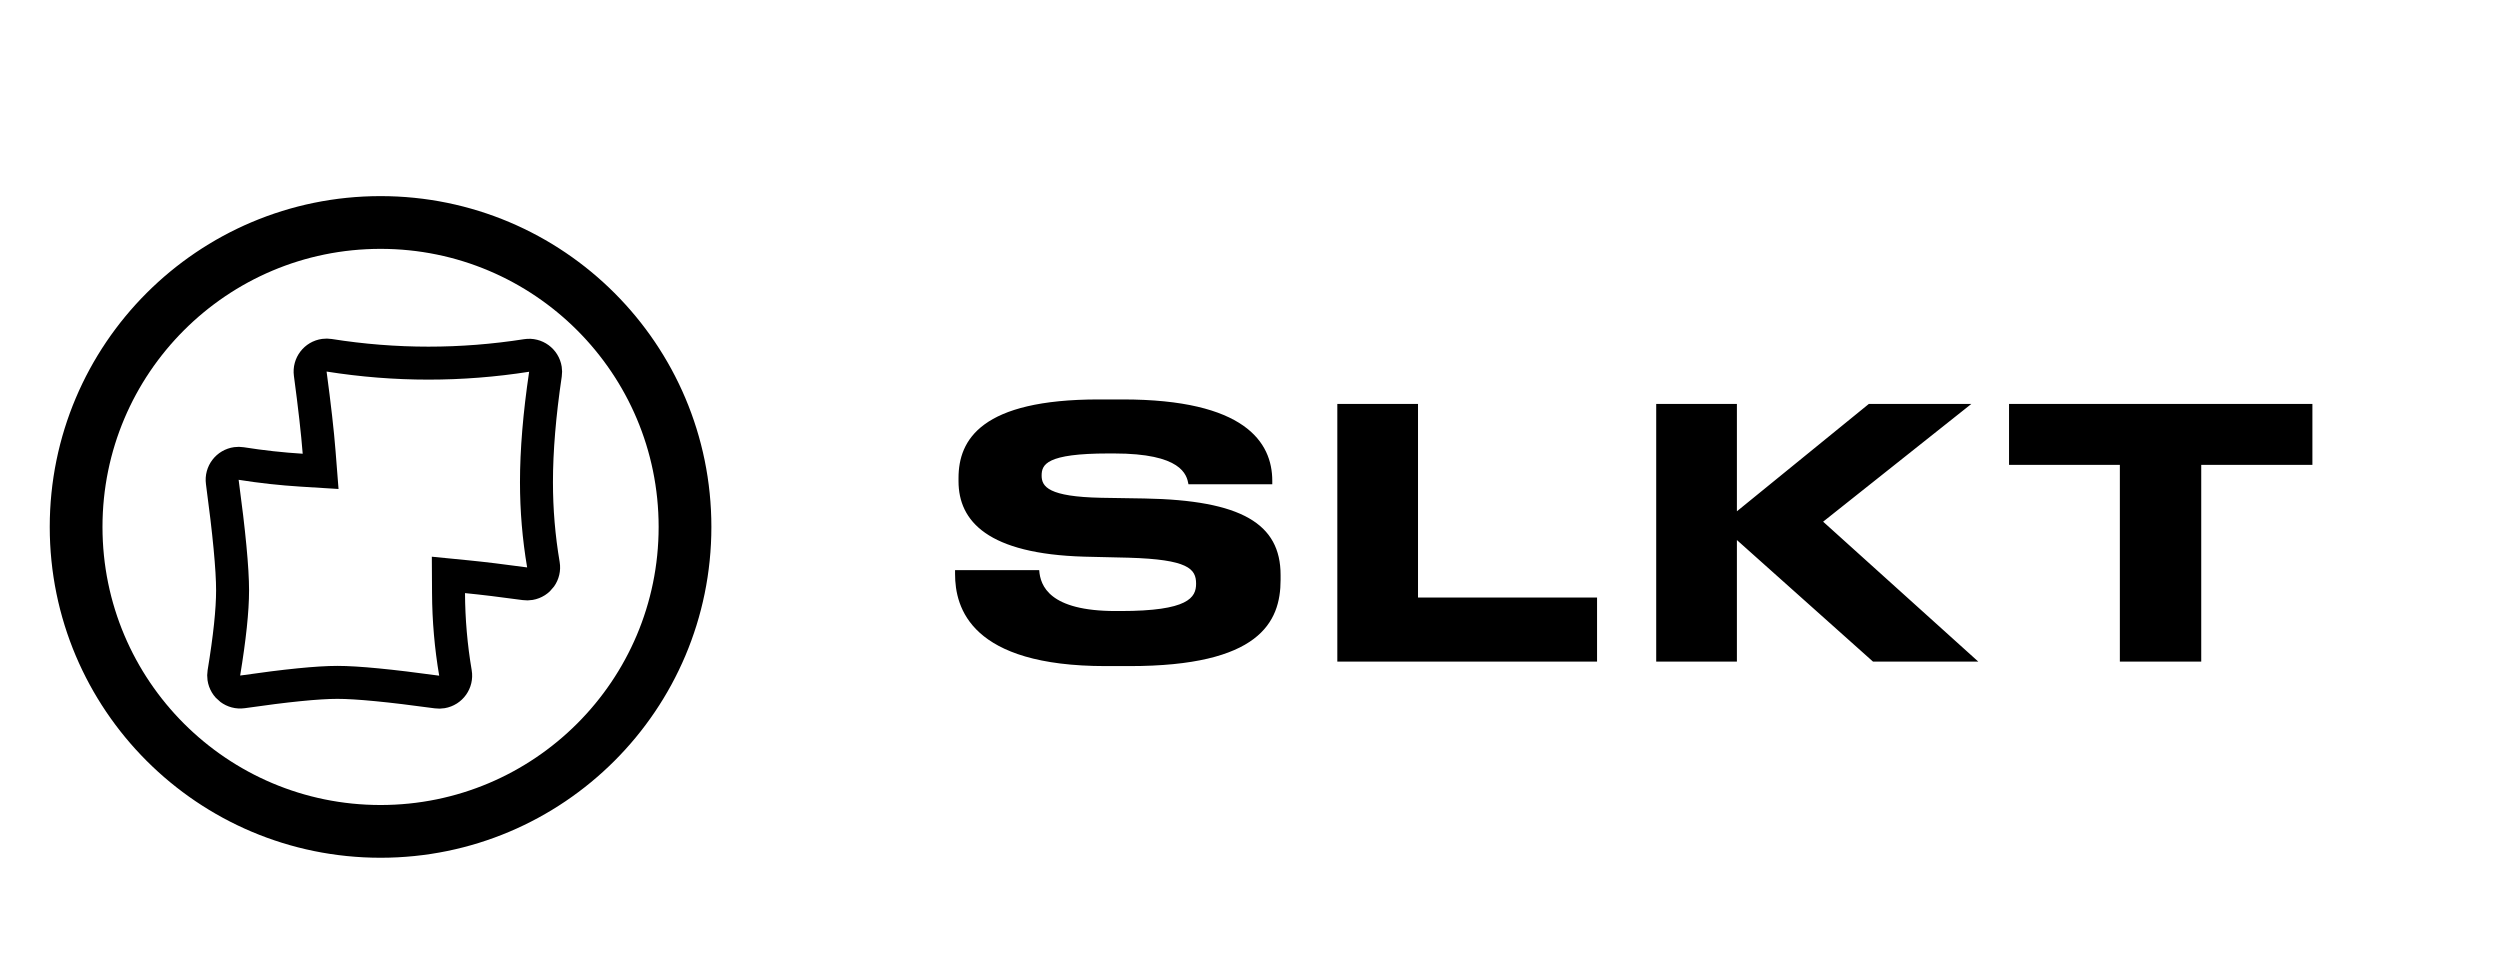
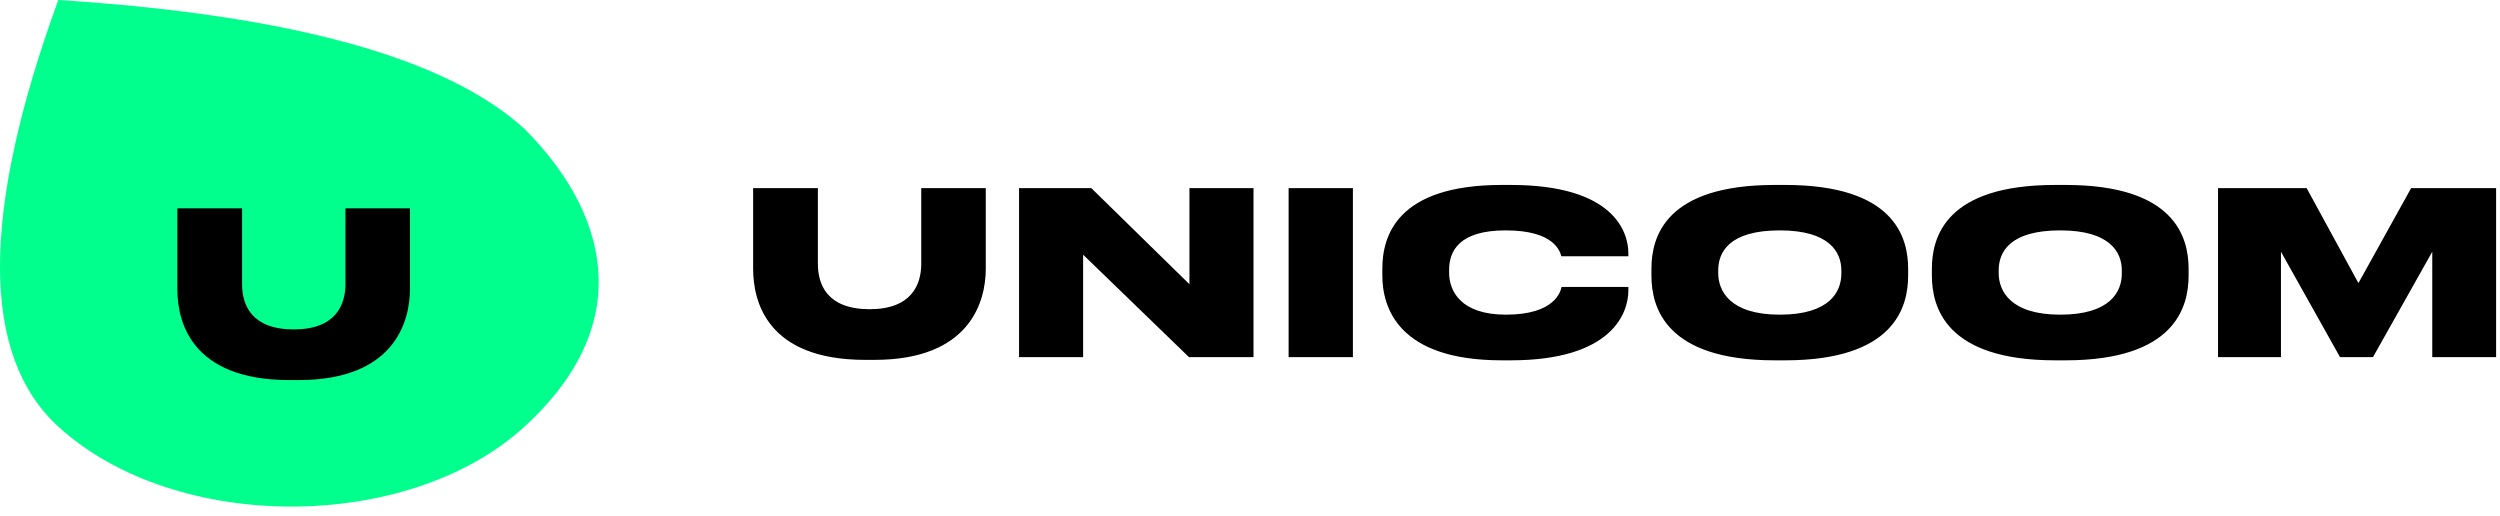
- <svg xmlns="http://www.w3.org/2000/svg" width="427px" height="166px" viewBox="0 0 427 166" version="1.1">
-   <g id="Artboard" stroke="none" stroke-width="1" fill="none" fill-rule="evenodd">
-     <g id="Group-2" transform="translate(13, 38)" stroke="#000000">
-       <g id="Group" transform="translate(21.95556, 19.64444)" stroke-width="5.631">
-         <path d="M19.552,19.633 L19.806,22.863 L16.572,22.663 C13.128,22.45 9.685,22.071 6.243,21.526 C5.973,21.484 5.698,21.48 5.427,21.517 C3.886,21.724 2.805,23.141 3.013,24.682 C4.183,33.381 4.769,39.527 4.769,43.202 C4.769,46.596 4.273,51.275 3.285,57.282 C3.239,57.566 3.236,57.855 3.277,58.14 C3.499,59.679 4.926,60.747 6.465,60.525 C13.948,59.447 19.325,58.906 22.671,58.906 C26.039,58.906 31.679,59.455 39.676,60.55 C39.96,60.589 40.248,60.584 40.53,60.536 C42.063,60.276 43.094,58.822 42.834,57.289 C42.071,52.798 41.677,48.259 41.652,43.673 L41.634,40.549 L44.744,40.856 C47.511,41.129 50.828,41.531 54.699,42.061 C54.982,42.1 55.27,42.095 55.552,42.047 C57.085,41.787 58.117,40.333 57.856,38.8 C57.067,34.155 56.673,29.459 56.673,24.713 C56.673,19.306 57.185,13.159 58.206,6.265 C58.247,5.984 58.246,5.698 58.202,5.418 C57.962,3.882 56.522,2.831 54.986,3.071 C49.403,3.943 43.818,4.379 38.232,4.379 C32.575,4.379 26.919,3.932 21.265,3.037 C20.995,2.995 20.72,2.992 20.45,3.028 C18.909,3.235 17.827,4.653 18.035,6.194 C18.774,11.69 19.28,16.167 19.552,19.633 Z" id="Combined-Shape" />
+ <svg xmlns="http://www.w3.org/2000/svg" width="252px" height="52px" viewBox="0 0 252 52" version="1.1">
+   <g id="Page-1" stroke="none" stroke-width="1" fill="none" fill-rule="evenodd">
+     <g id="Desktop" transform="translate(-486, -560)">
+       <g id="Group-2" transform="translate(486, 560)">
+         <path d="M75.916,27.092 L75.916,18.962 L82.442,18.962 L82.442,26.588 C82.442,28.672 83.359,31.168 87.664,31.168 C91.9,31.168 92.862,28.672 92.862,26.588 L92.862,18.962 L99.366,18.962 L99.366,27.092 C99.366,30.39 97.785,36.275 88.145,36.275 L87.229,36.275 C77.313,36.275 75.916,30.39 75.916,27.092 Z M102.721,18.962 L110.003,18.962 L119.896,28.649 L119.896,18.962 L126.354,18.962 L126.354,36 L119.85,36 L109.179,25.672 L109.179,36 L102.721,36 L102.721,18.962 Z M136.373,18.962 L136.373,36 L129.892,36 L129.892,18.962 L136.373,18.962 Z M152.277,36.321 L151.384,36.321 C140.919,36.321 139.339,30.985 139.339,27.756 L139.339,27.092 C139.339,23.84 140.758,18.642 151.384,18.642 L152.277,18.642 C162.628,18.642 164.139,23.336 164.139,25.535 L164.139,25.832 L157.384,25.832 C157.246,25.374 156.72,23.222 151.773,23.222 C147.079,23.222 146.071,25.306 146.071,27.206 L146.071,27.481 C146.071,29.313 147.216,31.718 151.796,31.718 C156.811,31.718 157.315,29.313 157.407,28.924 L164.139,28.924 L164.139,29.29 C164.139,31.512 162.536,36.321 152.277,36.321 Z M178.899,18.642 L179.929,18.642 C190.921,18.642 192.341,23.886 192.341,27.092 L192.341,27.779 C192.341,30.962 190.944,36.321 179.929,36.321 L178.899,36.321 C167.861,36.321 166.464,30.962 166.464,27.779 L166.464,27.092 C166.464,23.886 167.861,18.642 178.899,18.642 Z M185.608,27.573 L185.608,27.252 C185.608,25.443 184.44,23.222 179.403,23.222 C174.273,23.222 173.197,25.443 173.197,27.252 L173.197,27.527 C173.197,29.313 174.364,31.718 179.403,31.718 C184.44,31.718 185.608,29.405 185.608,27.573 Z M207.169,18.642 L208.2,18.642 C219.192,18.642 220.611,23.886 220.611,27.092 L220.611,27.779 C220.611,30.962 219.214,36.321 208.2,36.321 L207.169,36.321 C196.131,36.321 194.734,30.962 194.734,27.779 L194.734,27.092 C194.734,23.886 196.131,18.642 207.169,18.642 Z M213.879,27.573 L213.879,27.252 C213.879,25.443 212.711,23.222 207.673,23.222 C202.543,23.222 201.467,25.443 201.467,27.252 L201.467,27.527 C201.467,29.313 202.635,31.718 207.673,31.718 C212.711,31.718 213.879,29.405 213.879,27.573 Z M223.577,36 L223.577,18.962 L232.508,18.962 L237.73,28.535 L243.042,18.962 L251.607,18.962 L251.607,36 L245.172,36 L245.172,25.374 L239.195,36 L235.875,36 L229.921,25.374 L229.921,36 L223.577,36 Z" id="UNICOOM" fill="#000000" fill-rule="nonzero" />
+         <g id="Group">
+           <path d="M5.875,-3.55271368e-15 C29.375,1.5 45.042,5.833 52.875,13 C60.875,21 64.625,32.25 52.875,43 C41.125,53.75 17.625,53.75 5.875,43 C-1.958,35.833 -1.958,21.5 5.875,-3.55271368e-15 Z" id="Rectangle" fill="#00FF8D" />
+           <path d="M17.875,29.13 L17.875,21 L24.401,21 L24.401,28.626 C24.401,30.71 25.317,33.206 29.623,33.206 C33.859,33.206 34.821,30.71 34.821,28.626 L34.821,21 L41.325,21 L41.325,29.13 C41.325,32.427 39.745,38.312 30.104,38.312 L29.188,38.312 C19.272,38.312 17.875,32.427 17.875,29.13 Z" id="U" fill="#000000" fill-rule="nonzero" />
+         </g>
      </g>
-       <circle id="Oval" stroke-width="9.009" cx="52" cy="52" r="52" />
    </g>
-     <path d="M192.935,113.769 L188.854,113.769 C165.786,113.769 163.124,103.832 163.124,98.035 L163.124,97.384 L177.497,97.384 C177.675,100.046 179.213,104.364 190.569,104.364 L191.398,104.364 C202.991,104.364 204.292,102.057 204.292,99.691 C204.292,97.148 202.932,95.551 192.758,95.255 L185.187,95.078 C168.743,94.604 163.715,89.044 163.715,82.183 L163.715,81.65 C163.715,75.085 167.619,68.223 187.671,68.223 L191.752,68.223 C212.573,68.223 217.305,75.499 217.305,82.124 L217.305,82.715 L202.991,82.715 C202.695,81.059 201.808,77.451 190.274,77.451 L189.327,77.451 C178.68,77.451 177.911,79.344 177.911,81.236 C177.911,83.129 179.094,84.845 188.085,85.022 L195.479,85.14 C212.041,85.436 218.725,89.458 218.725,98.213 L218.725,99.041 C218.725,106.316 215.058,113.769 192.935,113.769 Z M228.414,68.992 L242.196,68.992 L242.196,102.057 L272.777,102.057 L272.777,113 L228.414,113 L228.414,68.992 Z M296.662,113 L282.88,113 L282.88,68.992 L296.662,68.992 L296.662,87.329 L319.198,68.992 L336.707,68.992 L311.39,89.103 L337.89,113 L319.908,113 L296.662,92.238 L296.662,113 Z M362.071,113 L362.071,79.403 L343.143,79.403 L343.143,68.992 L394.958,68.992 L394.958,79.403 L375.971,79.403 L375.971,113 L362.071,113 Z" id="SLKT" fill="#000000" fill-rule="nonzero" />
  </g>
</svg>
